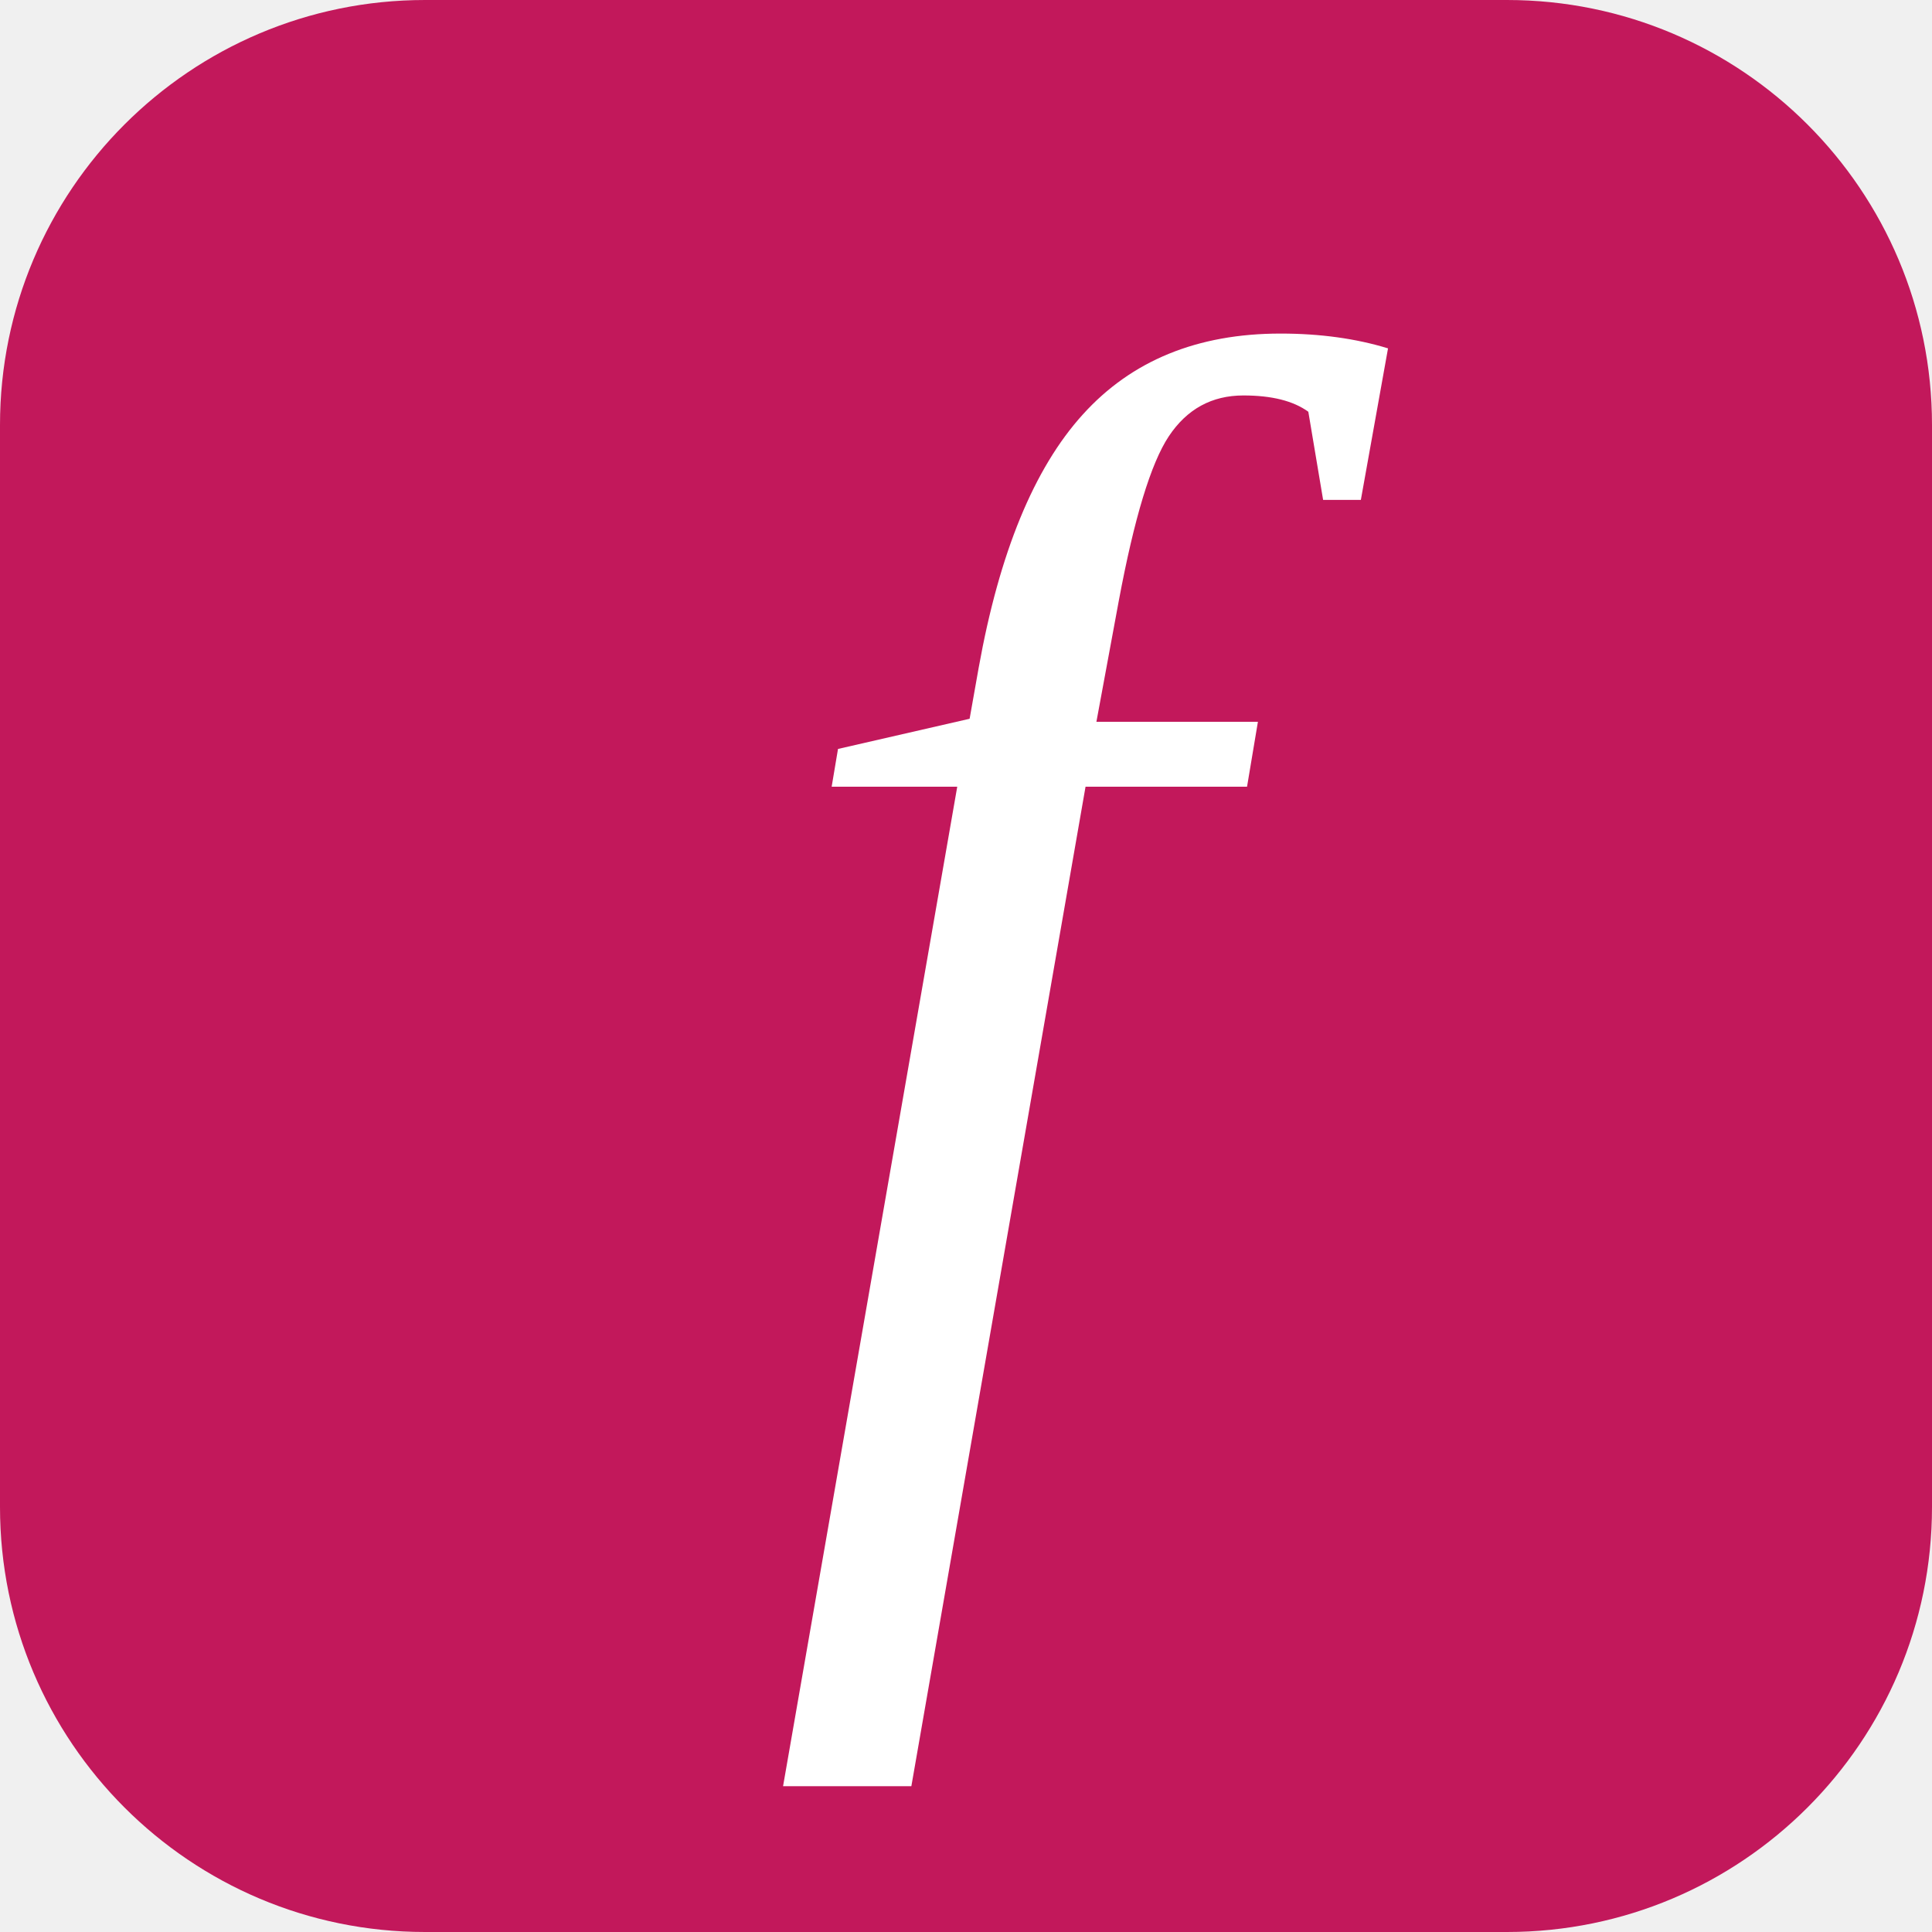
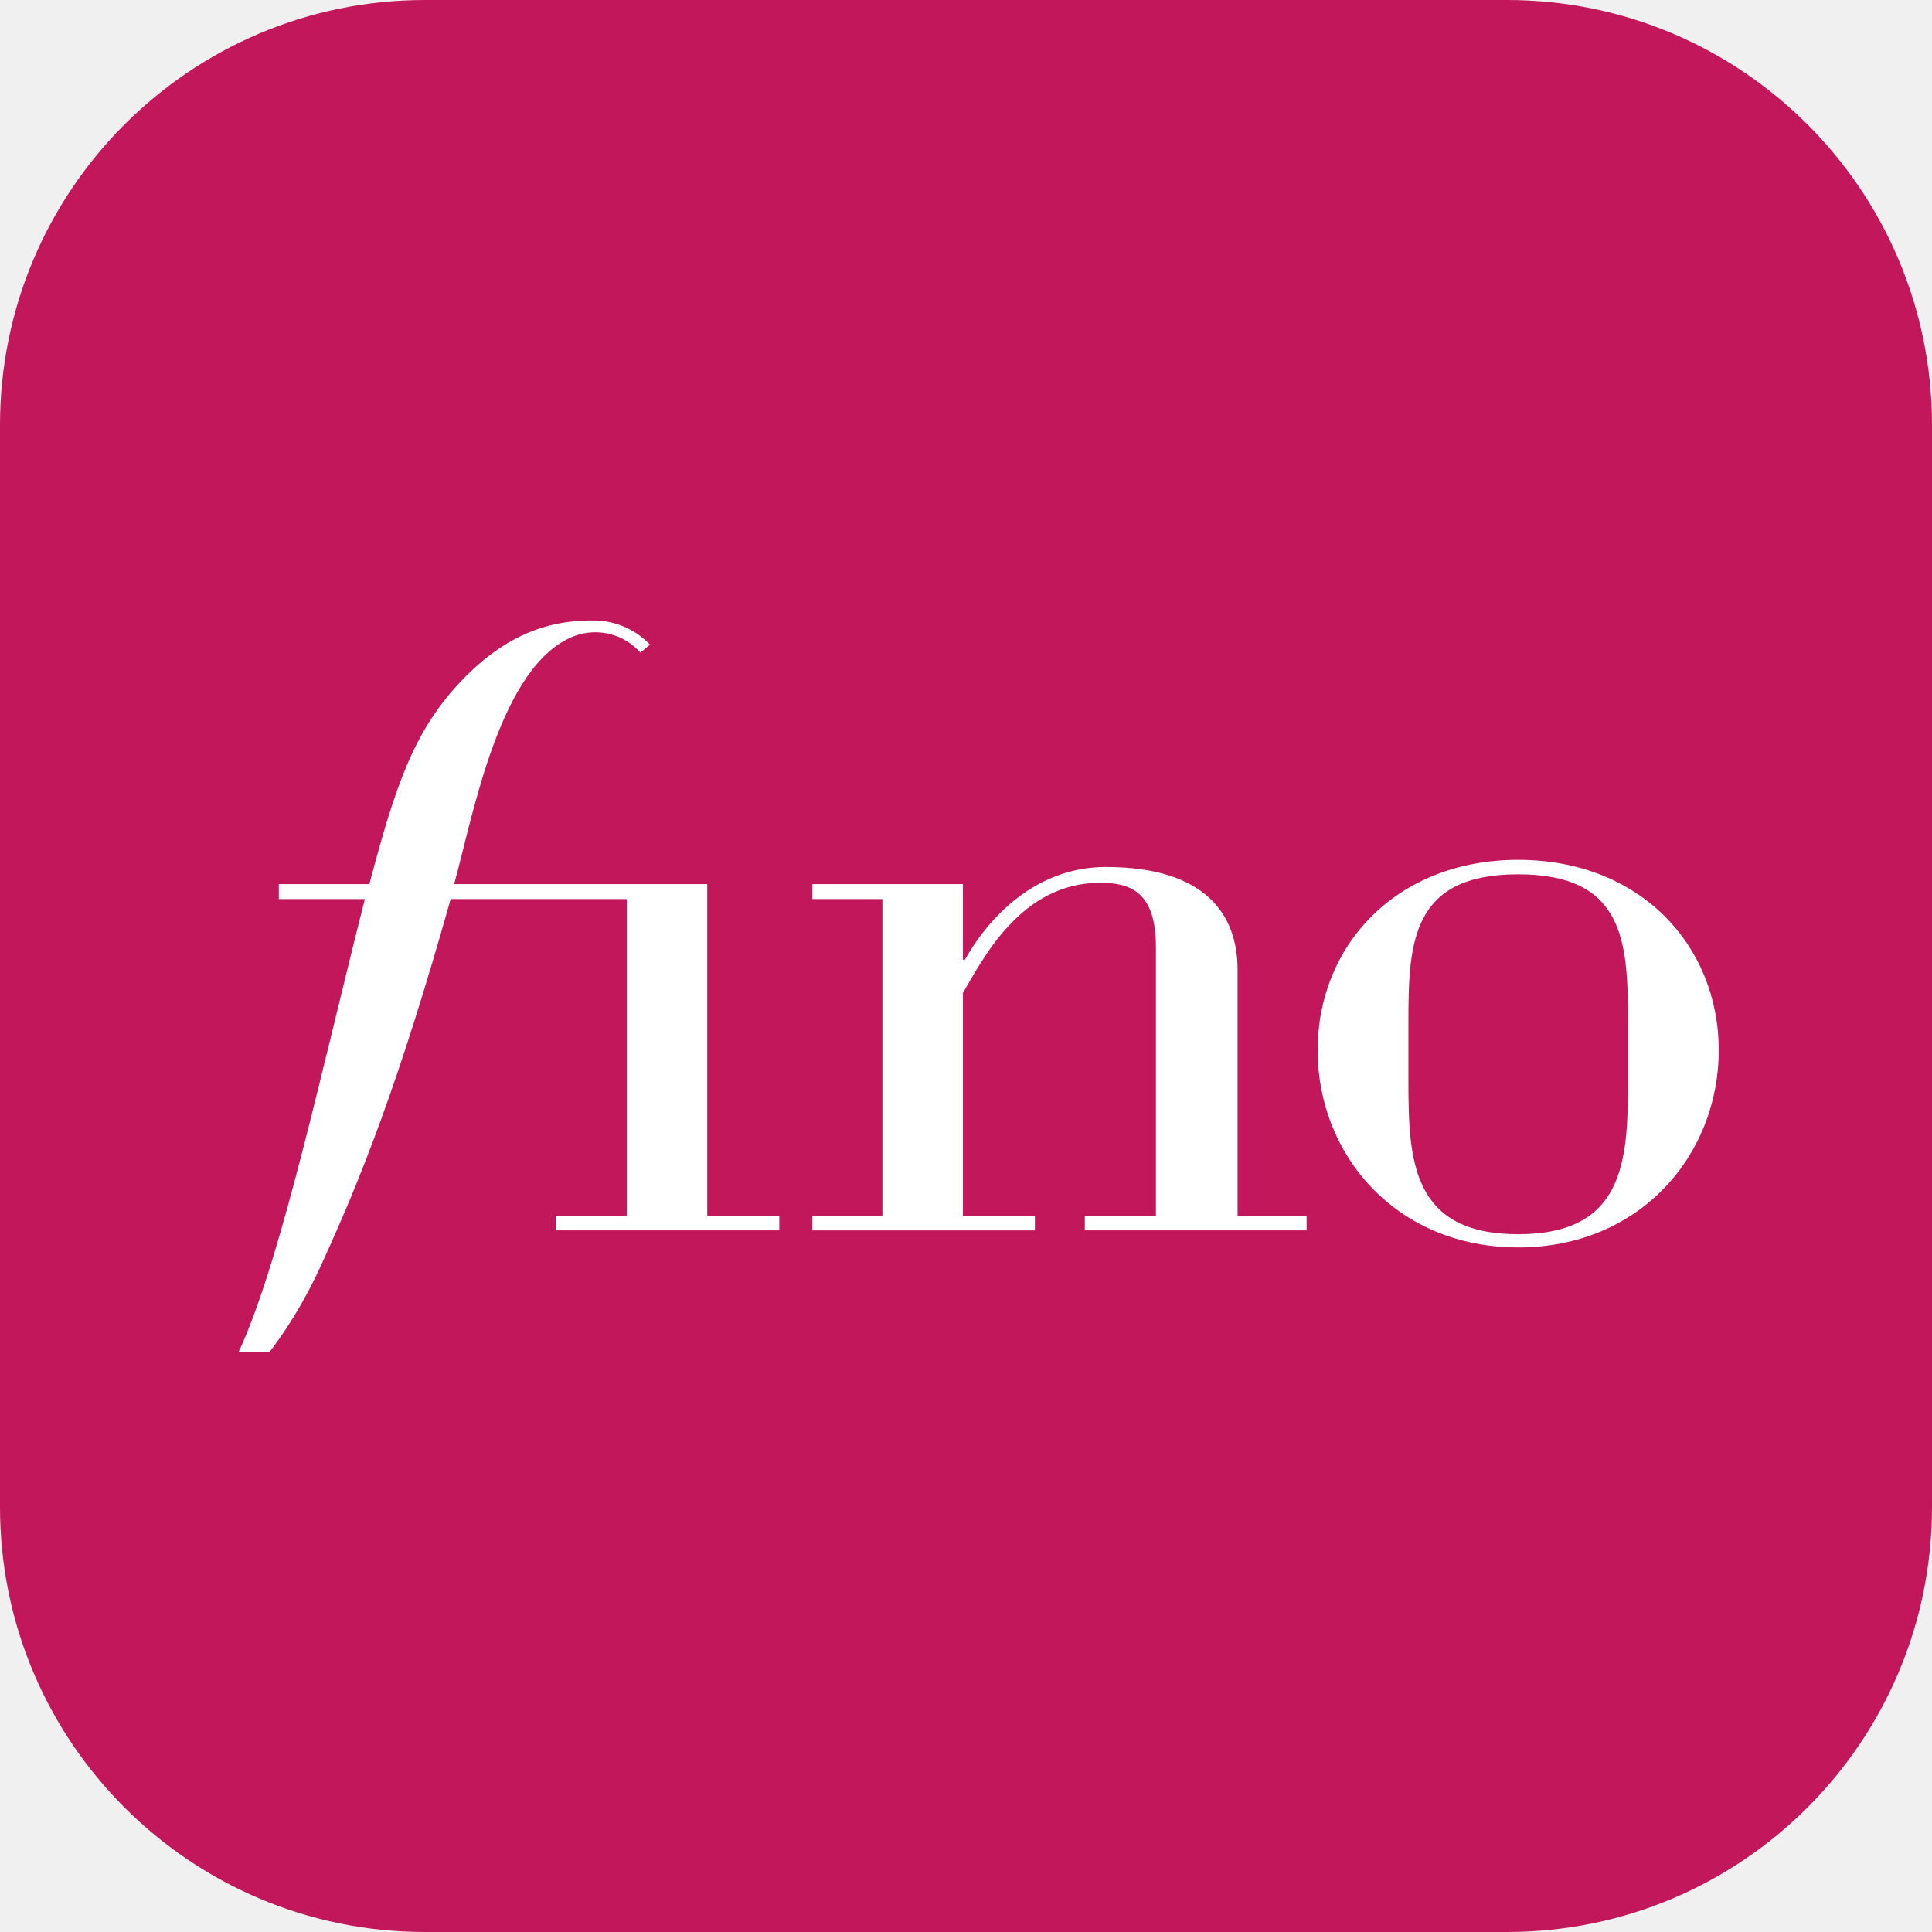
<svg xmlns="http://www.w3.org/2000/svg" viewBox="0 0 100 100" role="img" aria-label="Fino">
  <rect width="100" height="100" rx="22" fill="#c2185b" />
-   <text x="51" y="75" text-anchor="middle" font-family="Georgia, 'Times New Roman', serif" font-style="italic" font-size="82" fill="#ffffff">f</text>
+   <svg x="11" y="30" width="78" height="40" viewBox="15 -3 253 122" preserveAspectRatio="xMidYMid meet">
+     <path fill="#ffffff" transform="translate(-897.125 -269.812)" d="M995.182,369.739v-55.67H952.689c3.175-11.422,7.642-36.877,20.175-41.649a10.073,10.073,0,0,1,11.092,2.778l1.616-1.336a13.117,13.117,0,0,0-8.943-4.051c-7.765-.2-15.2,2.237-22.718,10.12-8.011,8.4-11.109,17.707-15.456,34.138h-15.2v2.507H937.7c-7.2,28.436-13.747,58.988-20.555,74.627-4.145,9.531-11.038,13.4-13.9,14.316a14.839,14.839,0,0,1-5.284.725l-0.836,1.838c9.171,0.39,23.482-8.757,33.258-30.092,6.5-14.2,12.942-30.2,21.725-61.414h29.557v53.163H969.735v2.455h37.545v-2.455h-12.1Zm29.408-53.163h-11.77v-2.507h25.29v12.7h0.32c4.12-7.33,12.07-15.58,23.67-15.58,17.01,0,22.12,8.25,22.12,17.253v41.3h11.59v2.455h-37.24v-2.455h11.94v-45.1c0-9.285-4.28-10.8-9.36-10.8-13.35,0-19.7,12.852-23.04,18.475v37.426h12.08v2.455h-37.37v-2.455h11.77V316.576Zm106.74-6.587c20.49,0,33.67,14.4,33.67,31.971s-13.18,33.1-33.67,33.1-33.67-15.537-33.67-33.1S1110.84,309.989,1131.33,309.989Zm18.43,26.99c0-13.288-.64-24.559-18.43-24.559s-18.43,11.271-18.43,24.559V347.3c0,13.285.64,25.541,18.43,25.541s18.43-12.256,18.43-25.541V336.979Z" class="cls-1" />
+   </svg>
</svg>
